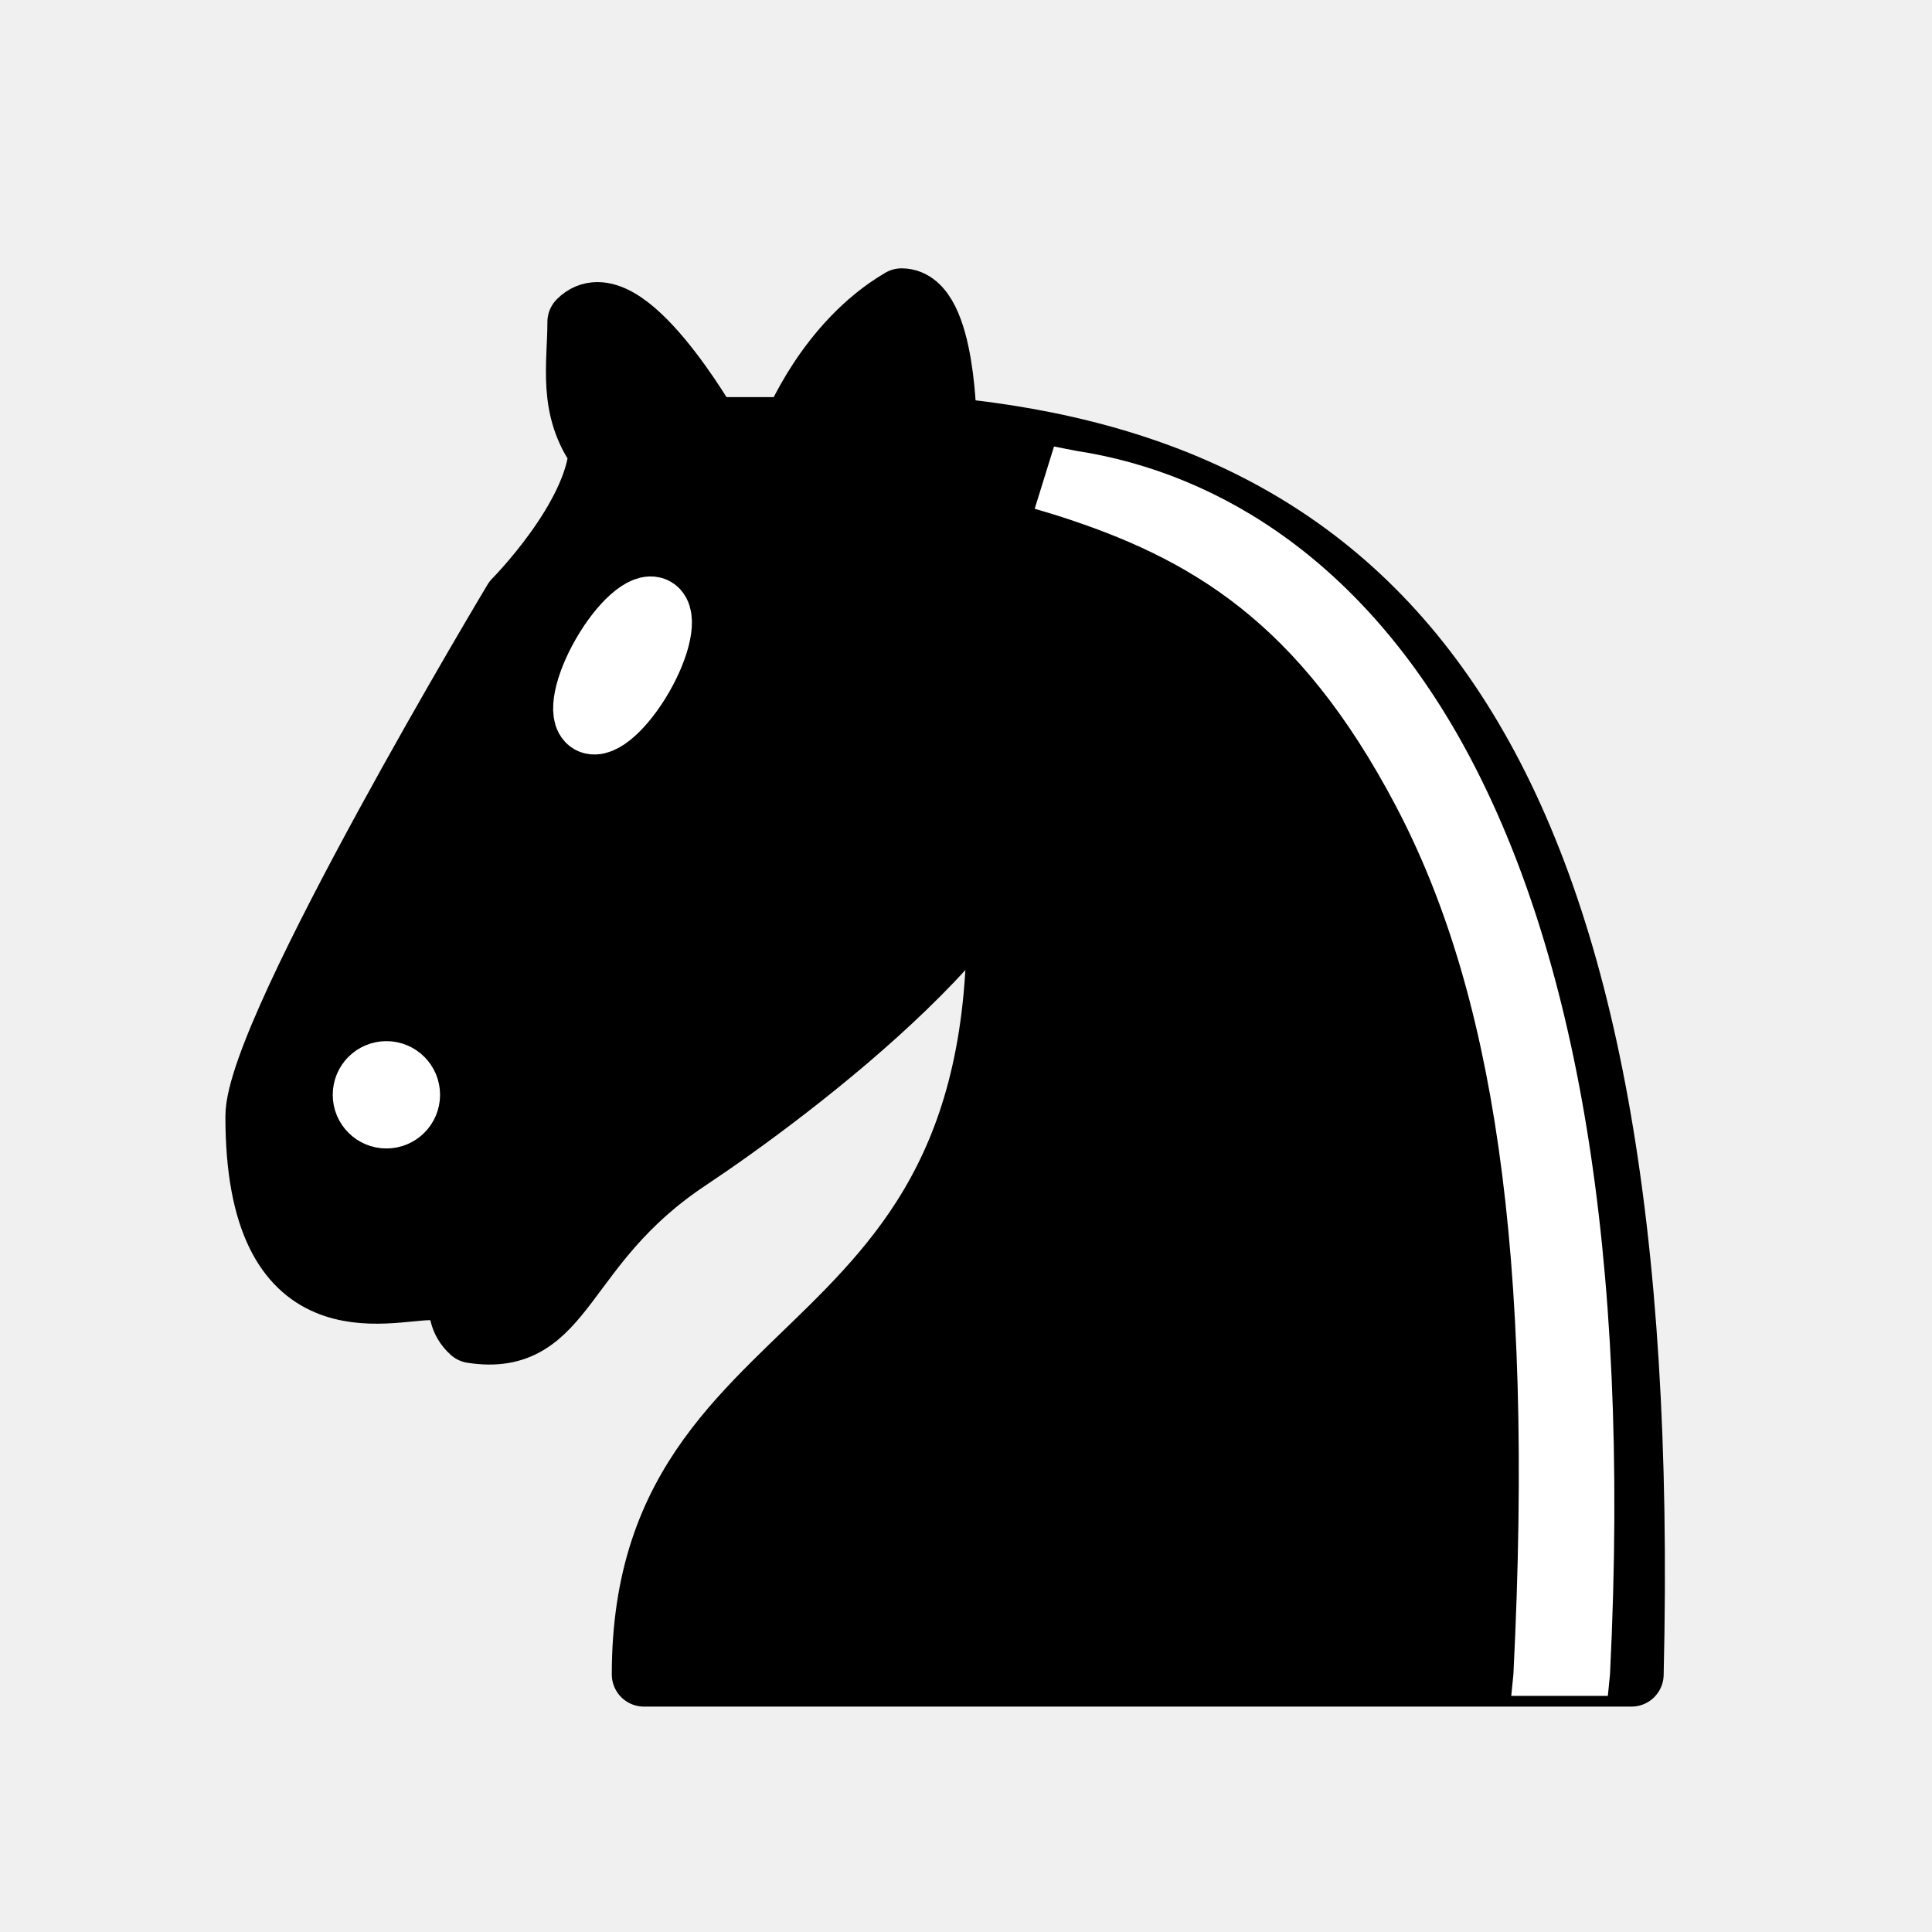
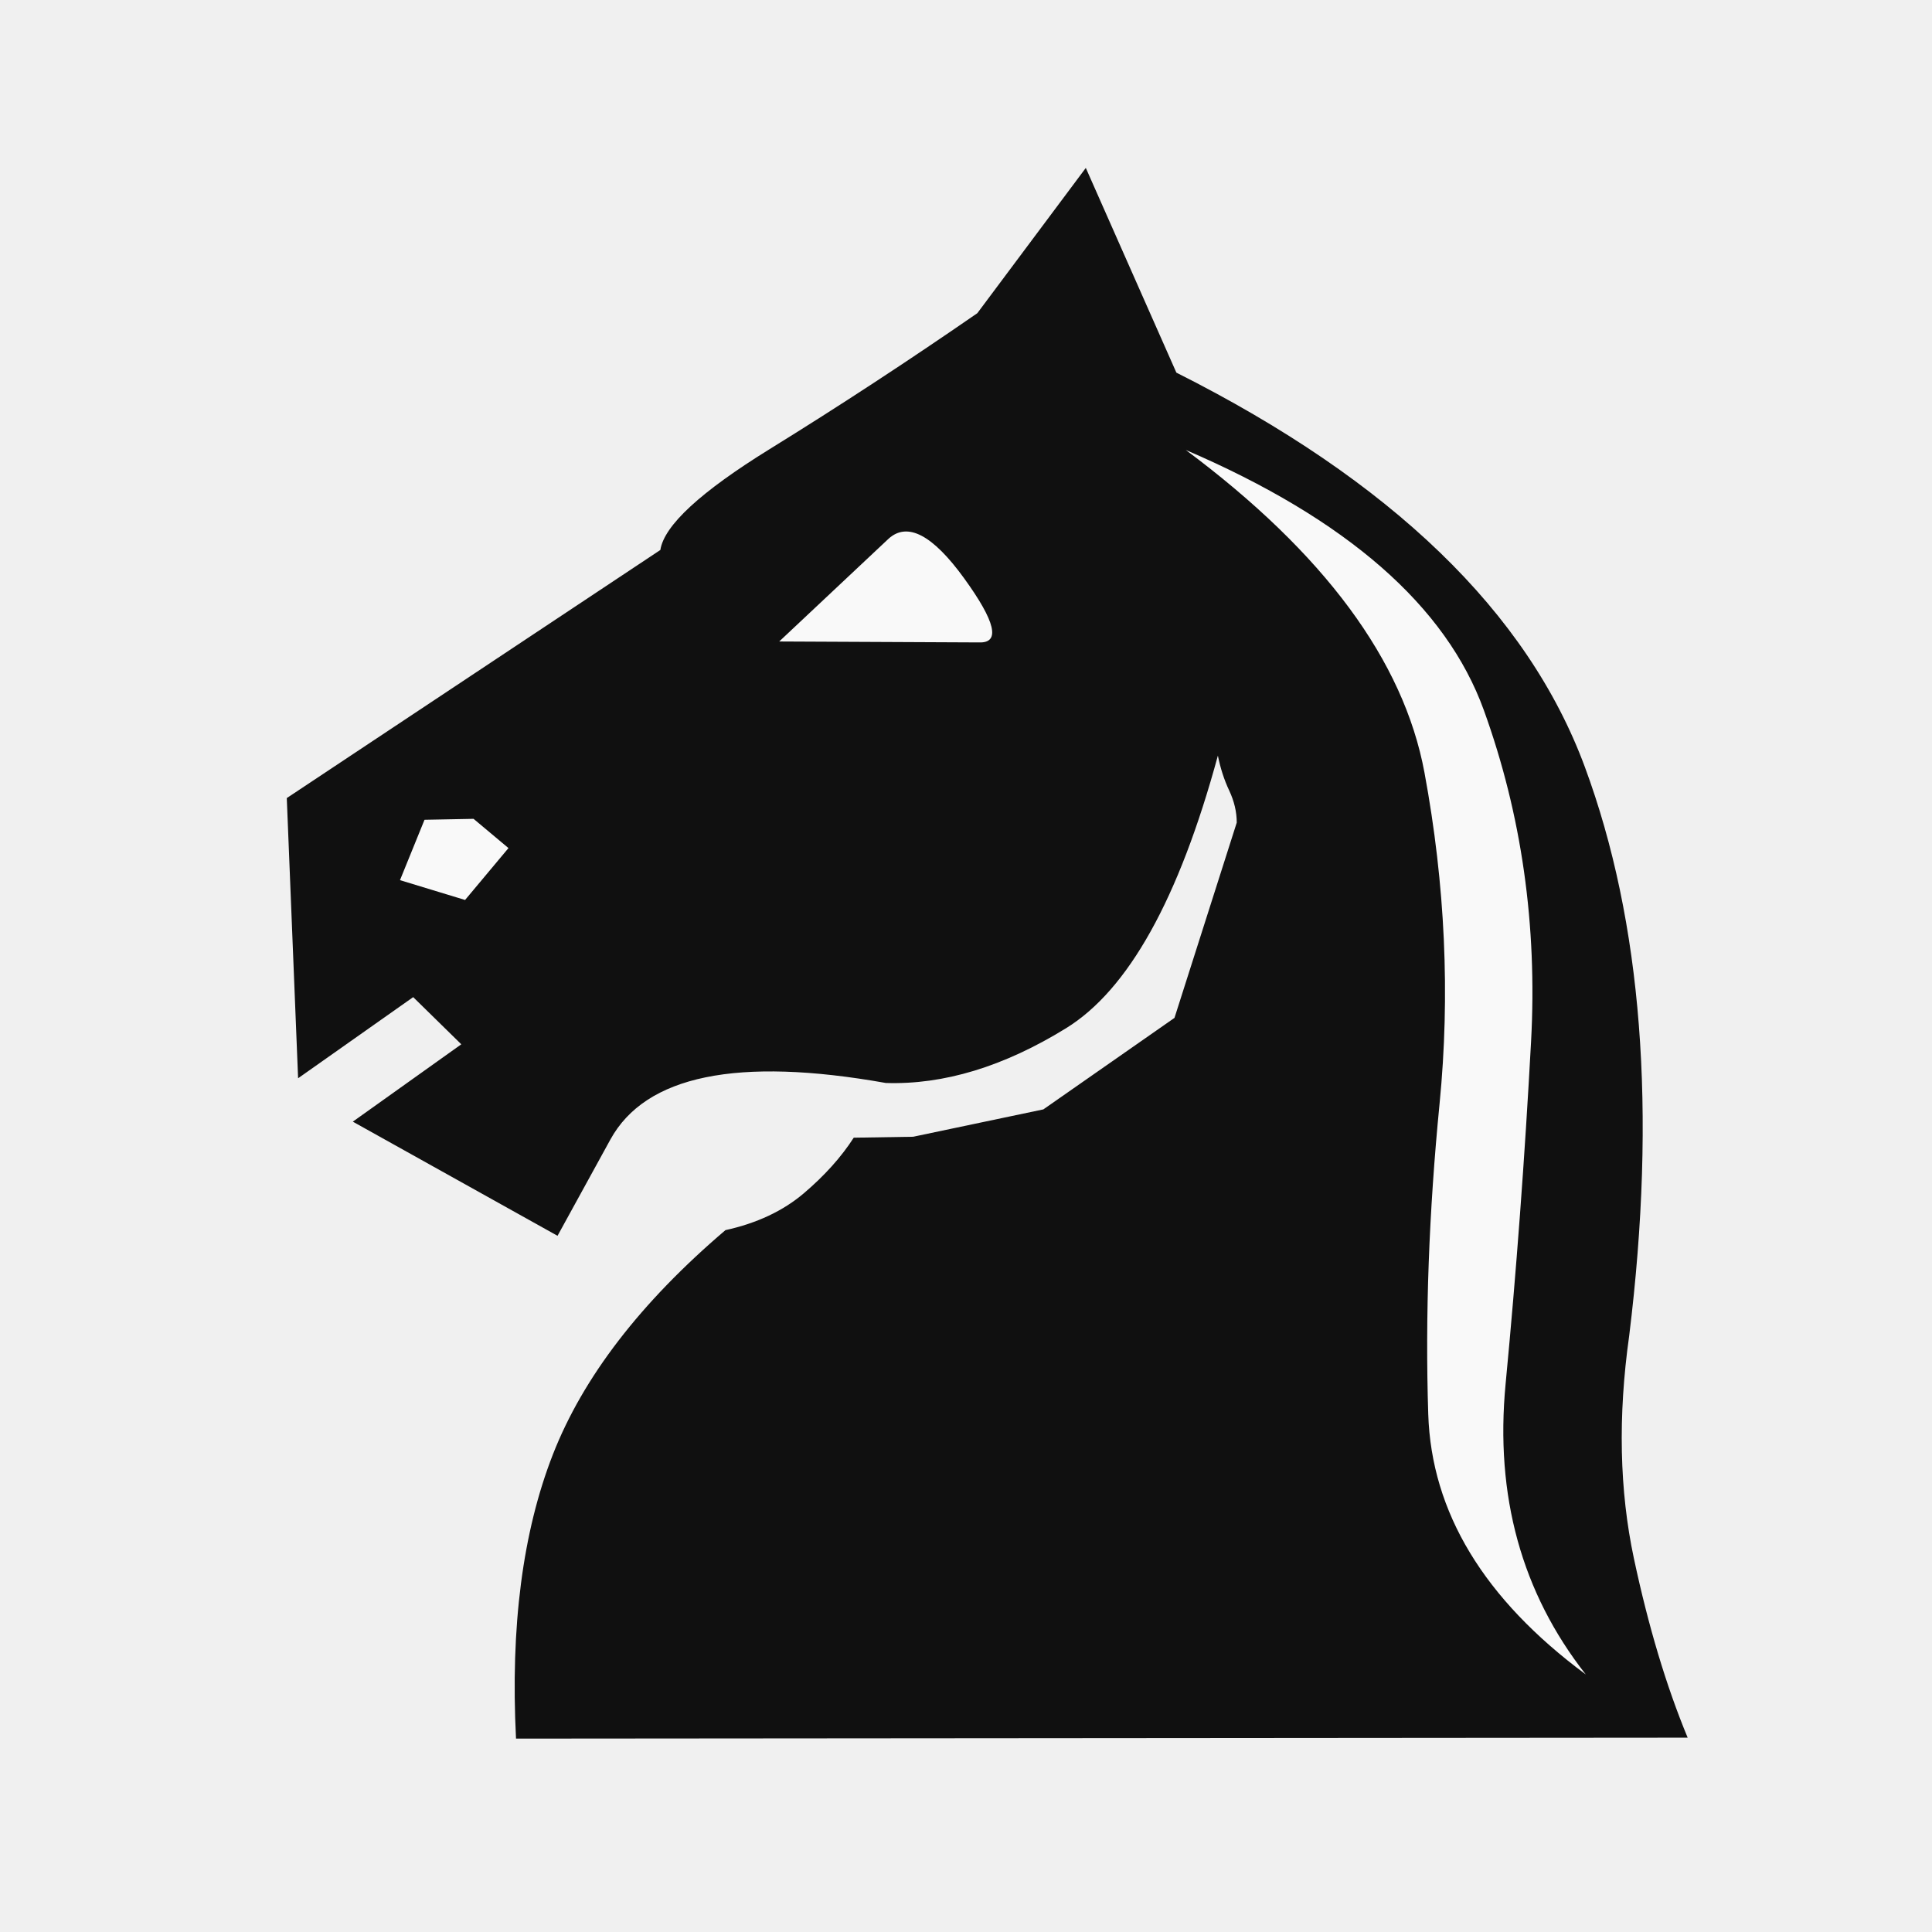
- <svg xmlns="http://www.w3.org/2000/svg" version="1.1" width="128" height="128" viewBox="0 0 45 45">
-   <g fill="#000" stroke="#000" stroke-width="1.5" stroke-linecap="round" stroke-linejoin="round">
-     <path d="M 22,10 C 32.5,11 38.5,18 38,39 L 15,39 C 15,30 25,32.5 23,18" />
-     <path d="M 24,18 C 24.38,20.91 18.45,25.37 16,27 C 13,29 13.18,31.34 11,31 C 9.958,30.06 12.41,27.96 11,28 C 10,28 11.19,29.23 10,30 C 9,30 5.997,31 6,26 C 6,24 12,14 12,14 C 12,14 13.89,12.1 14,10.5 C 13.27,9.506 13.5,8.5 13.5,7.5 C 14.5,6.5 16.5,10 16.5,10 L 18.5,10 C 18.5,10 19.28,8.008 21,7 C 22,7 22,10 22,10" />
-   </g>
-   <g fill="#FFF" stroke="#FFF" stroke-width="1.5" stroke-linejoin="round">
-     <path stroke="none" d="M 24.55,10.4 L 24.1,11.85 L 24.6,12 C 27.75,13 30.25,14.49 32.5,18.75 C 34.75,23.01 35.75,29.06 35.25,39 L 35.2,39.5 L 37.45,39.5 L 37.5,39 C 38,28.94 36.62,22.15 34.25,17.66 C 31.88,13.17 28.46,11.02 25.06,10.5 L 24.55,10.4 Z" />
-     <path d="M 9.5,25.5 A 0.5,0.5,0 1,1 8.5,25.5 A 0.5,0.5,0 1,1 9.5,25.5 Z" />
-     <path d="M 15.25,14.2 A 0.5,1.5,30 1,1 13.75,16.8 A 0.5,1.5,30 1,1 15.25,14.2 Z" />
-   </g>
+ <svg xmlns="http://www.w3.org/2000/svg" viewBox="0 0 2048 2048">
+   <path fill="#f9f9f9" d="M1658 1806c-408-301-71-920-452-1343l60-16s296 167 320 257c182 468 41 691 135 1077zM972 523l120 176-312-3zM498 981l-93-41 42-93 127 28z" />
+   <path fill="#101010" d="m502 868-52 1-26 64 69 21 46-55zm536-187q34 1-16-68t-80-42L826 680zm-338-98q6-39 116-107t220-144l115-154 96 217q342 172 433 418t47 603q-18 128 5 236t57 190l-1242 1q-9-178 39-301t183-238q50-11 83-39t53-59l63-1 138-29 139-97 66-207q0-17-8-34t-12-37q-62 228-161 289t-191 58q-236-42-292 60l-56 102-217-121 115-82-51-50-122 86-12-297zm981 1192q-102-130-85-308t27-363-50-351-316-276q220 164 253 342t16 351-12 329 167 276z" />
</svg>
